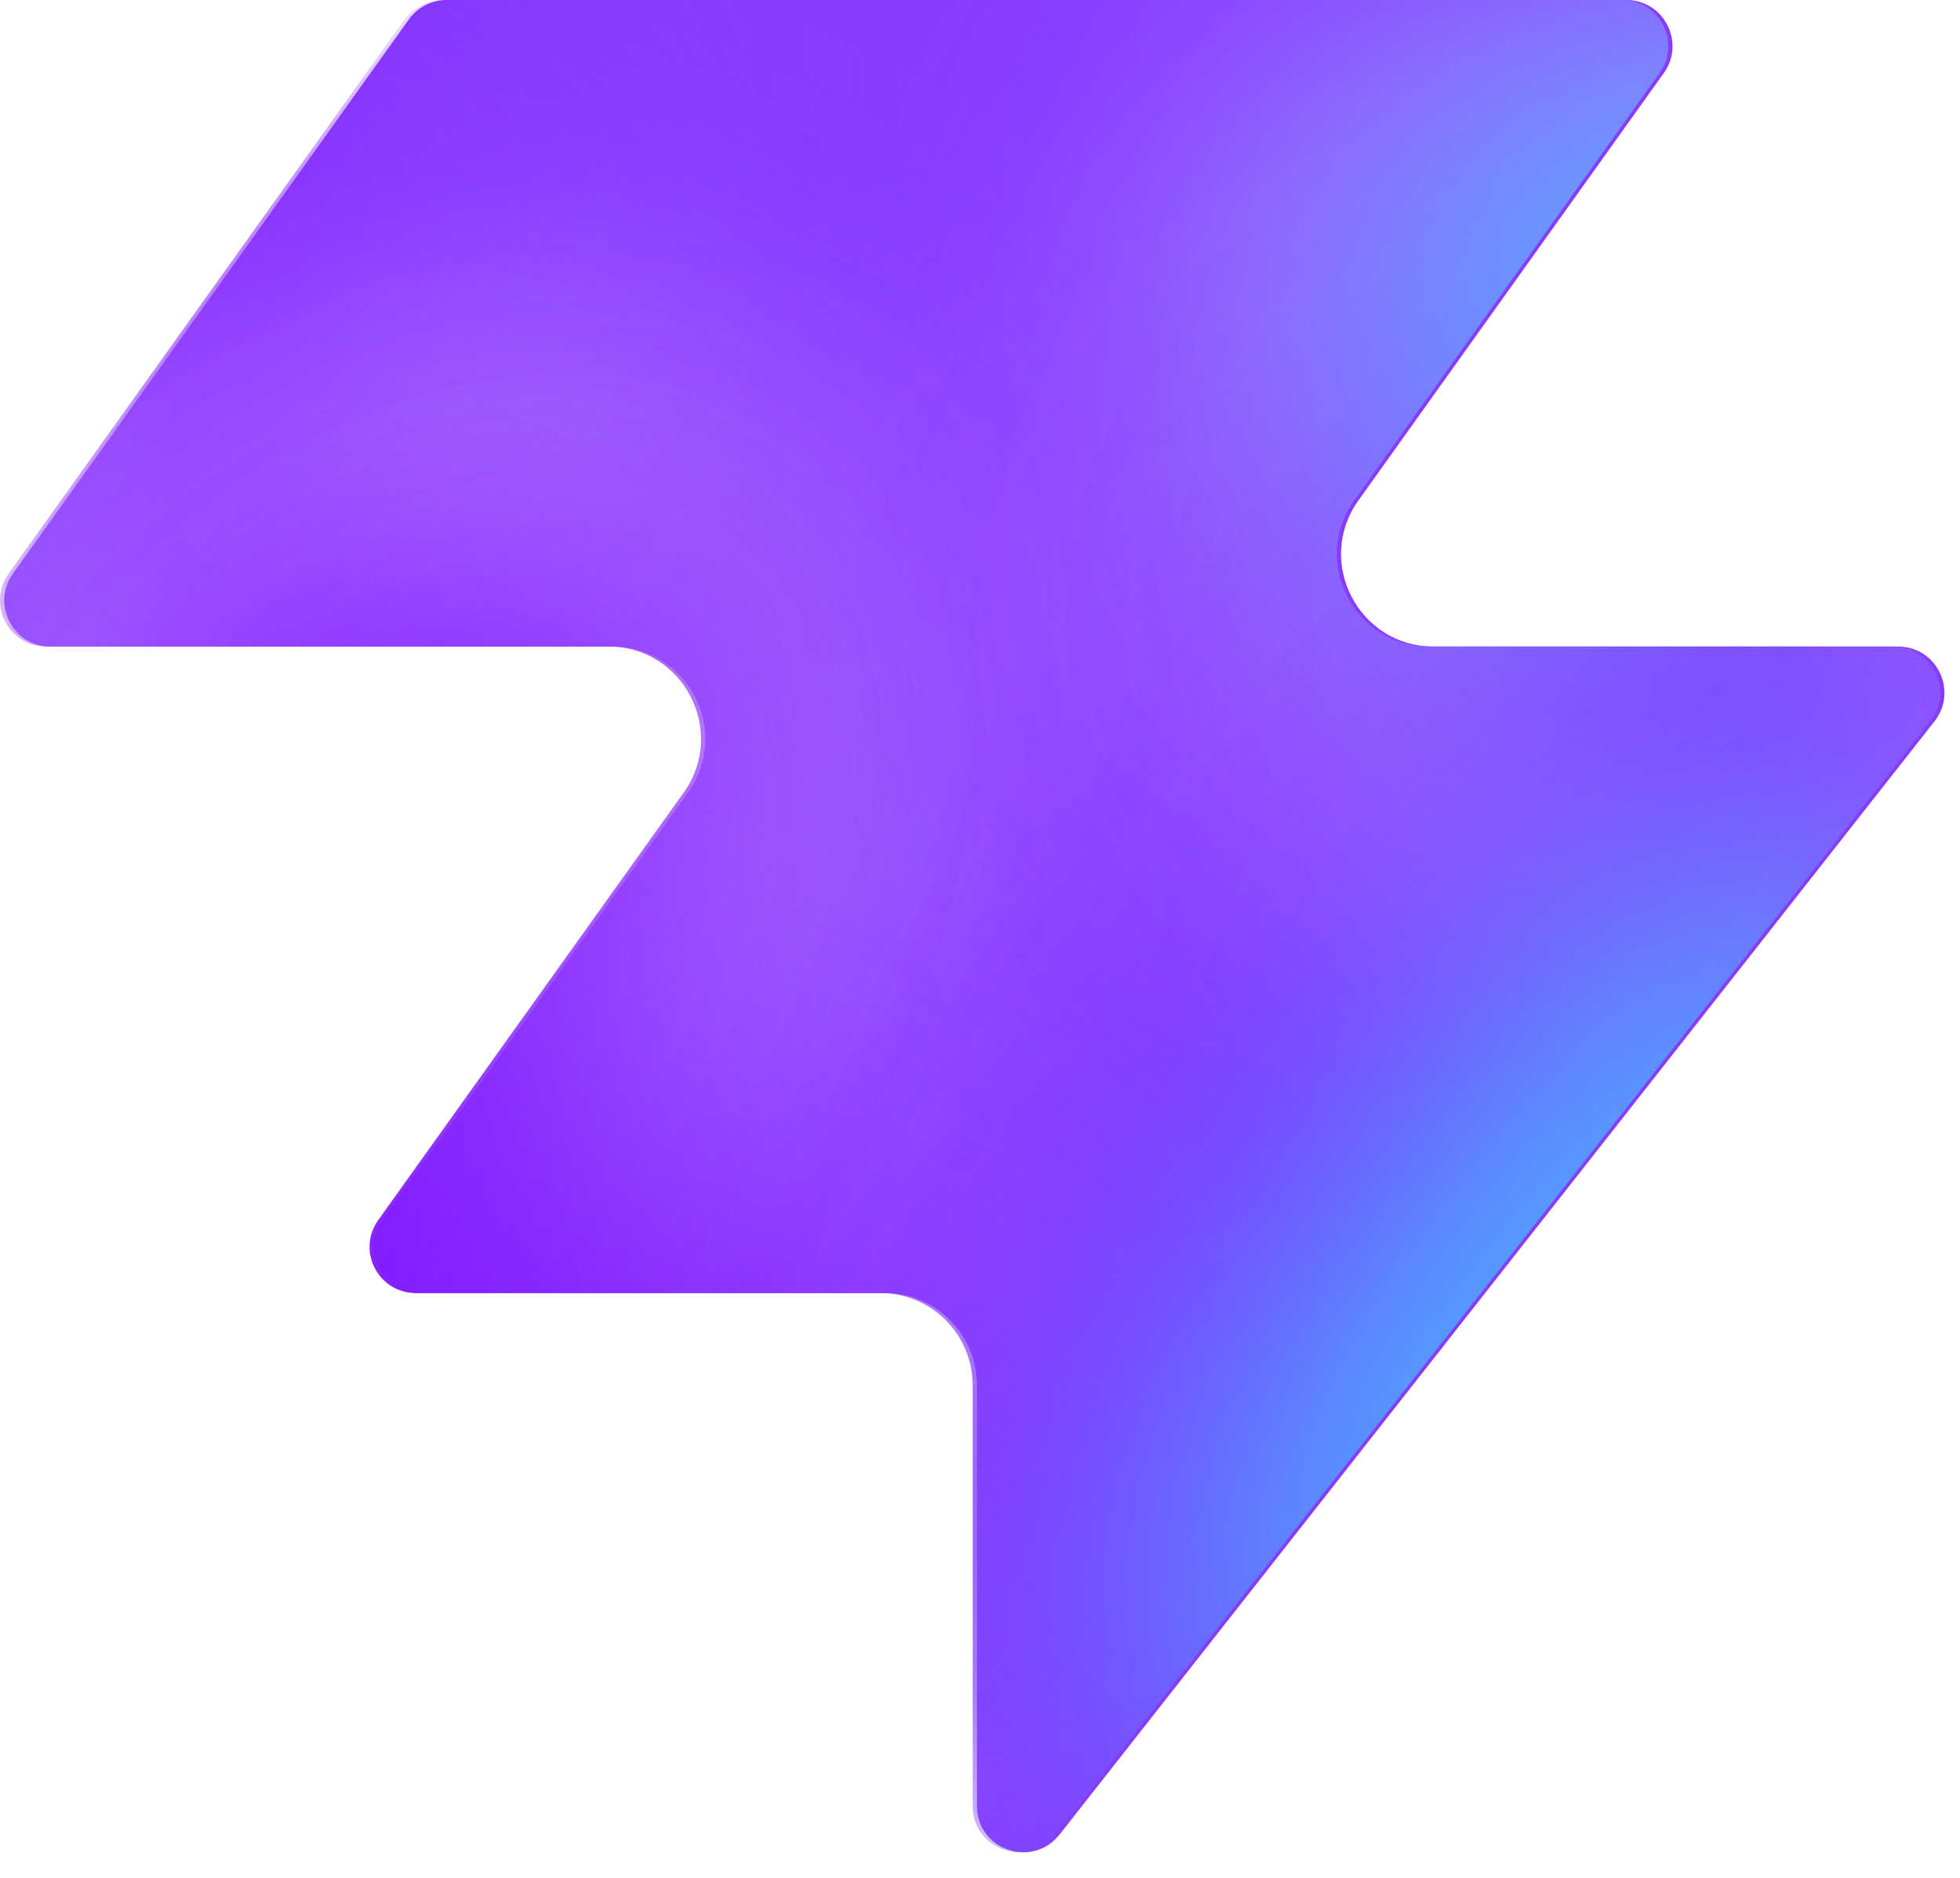
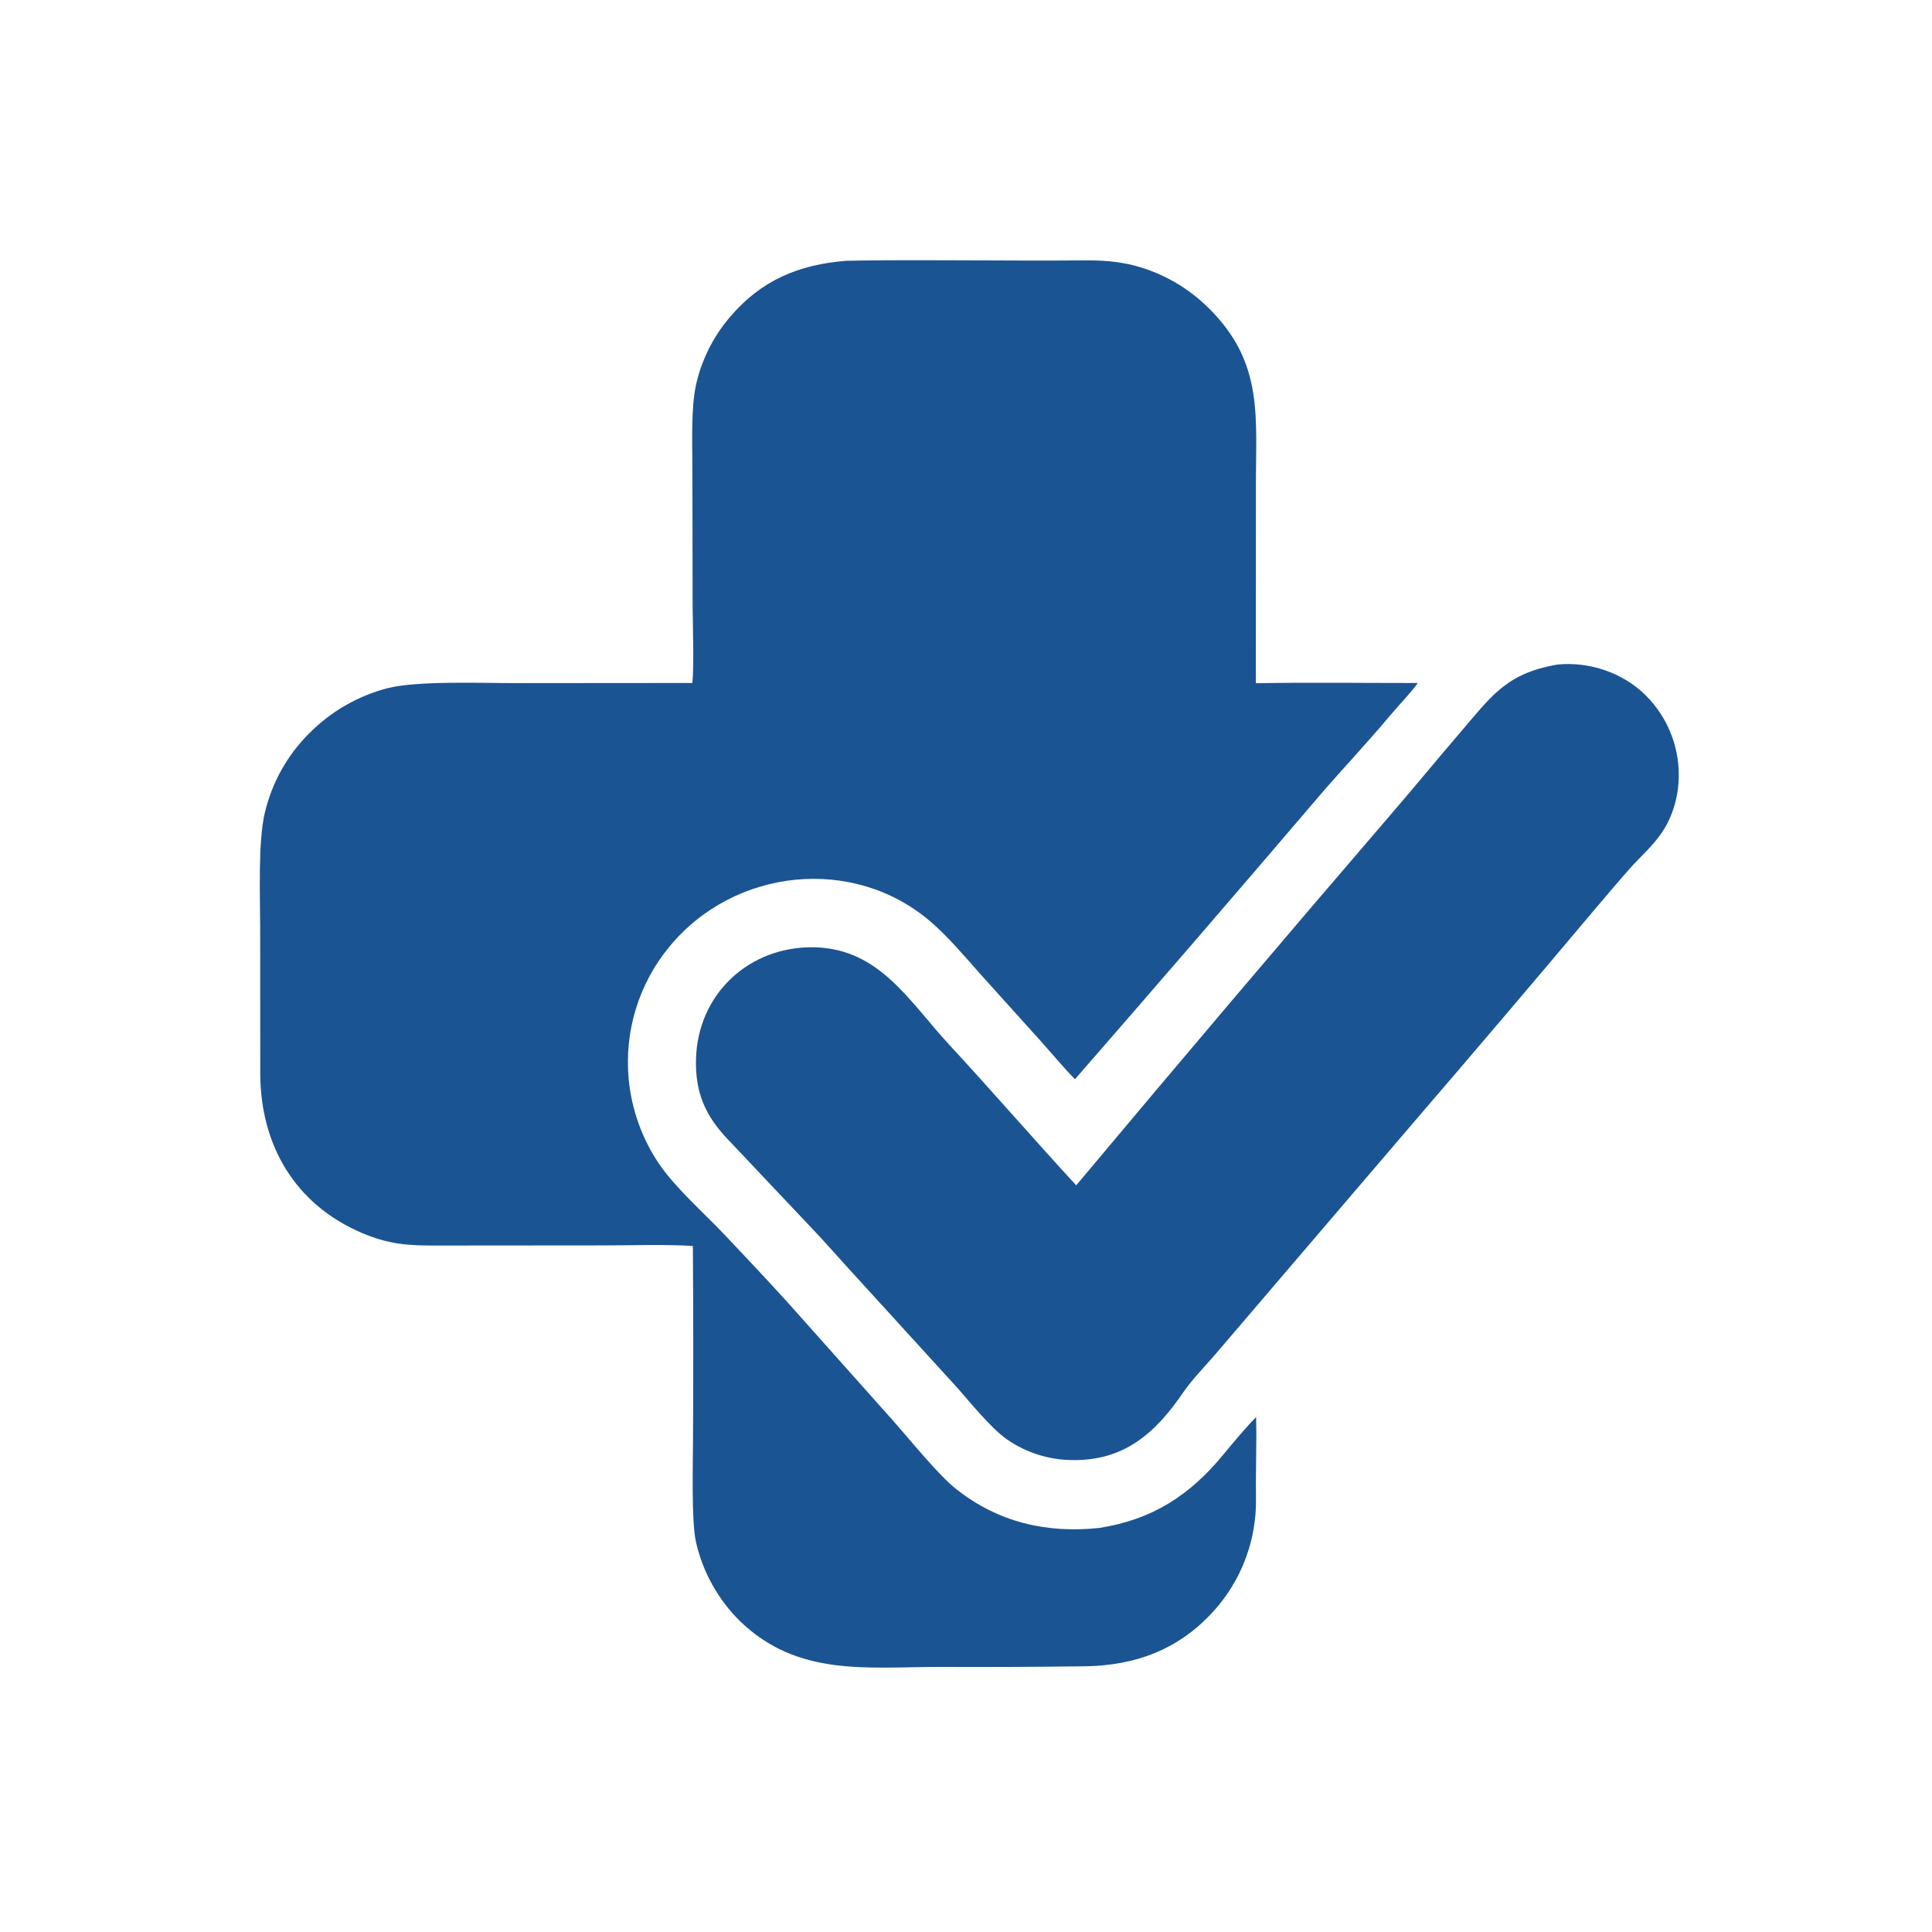
- <svg xmlns="http://www.w3.org/2000/svg" width="48" height="46" fill="none" viewBox="0 0 48 46">
-   <path fill="#863bff" d="M25.946 44.938c-.664.845-2.021.375-2.021-.698V33.937a2.26 2.26 0 0 0-2.262-2.262H10.287c-.92 0-1.456-1.04-.92-1.788l7.48-10.471c1.07-1.497 0-3.578-1.842-3.578H1.237c-.92 0-1.456-1.04-.92-1.788L10.013.474c.214-.297.556-.474.92-.474h28.894c.92 0 1.456 1.04.92 1.788l-7.48 10.471c-1.07 1.498 0 3.579 1.842 3.579h11.377c.943 0 1.473 1.088.89 1.83L25.947 44.94z" style="fill:#863bff;fill:color(display-p3 .525 .23 1);fill-opacity:1" />
-   <mask id="a" width="48" height="46" x="0" y="0" maskUnits="userSpaceOnUse" style="mask-type:alpha">
-     <path fill="#000" d="M25.842 44.938c-.664.844-2.021.375-2.021-.698V33.937a2.26 2.26 0 0 0-2.262-2.262H10.183c-.92 0-1.456-1.04-.92-1.788l7.48-10.471c1.07-1.498 0-3.579-1.842-3.579H1.133c-.92 0-1.456-1.04-.92-1.787L9.91.473c.214-.297.556-.474.92-.474h28.894c.92 0 1.456 1.04.92 1.788l-7.48 10.471c-1.07 1.498 0 3.578 1.842 3.578h11.377c.943 0 1.473 1.088.89 1.832L25.843 44.94z" style="fill:#000;fill-opacity:1" />
-   </mask>
-   <g mask="url(#a)">
-     <g filter="url(#b)">
-       <ellipse cx="5.508" cy="14.704" fill="#ede6ff" rx="5.508" ry="14.704" style="fill:#ede6ff;fill:color(display-p3 .927 .903 1);fill-opacity:1" transform="matrix(.00324 1 1 -.00324 -4.47 31.516)" />
-     </g>
-     <g filter="url(#c)">
-       <ellipse cx="10.399" cy="29.851" fill="#ede6ff" rx="10.399" ry="29.851" style="fill:#ede6ff;fill:color(display-p3 .927 .903 1);fill-opacity:1" transform="matrix(.00324 1 1 -.00324 -39.328 7.883)" />
-     </g>
-     <g filter="url(#d)">
-       <ellipse cx="5.508" cy="30.487" fill="#7e14ff" rx="5.508" ry="30.487" style="fill:#7e14ff;fill:color(display-p3 .492 .077 1);fill-opacity:1" transform="rotate(89.814 -25.913 -14.639)scale(1 -1)" />
-     </g>
-     <g filter="url(#e)">
-       <ellipse cx="5.508" cy="30.599" fill="#7e14ff" rx="5.508" ry="30.599" style="fill:#7e14ff;fill:color(display-p3 .492 .077 1);fill-opacity:1" transform="rotate(89.814 -32.644 -3.334)scale(1 -1)" />
-     </g>
-     <g filter="url(#f)">
-       <ellipse cx="5.508" cy="30.599" fill="#7e14ff" rx="5.508" ry="30.599" style="fill:#7e14ff;fill:color(display-p3 .492 .077 1);fill-opacity:1" transform="matrix(.00324 1 1 -.00324 -34.34 30.47)" />
-     </g>
-     <g filter="url(#g)">
-       <ellipse cx="14.072" cy="22.078" fill="#ede6ff" rx="14.072" ry="22.078" style="fill:#ede6ff;fill:color(display-p3 .927 .903 1);fill-opacity:1" transform="rotate(93.35 24.506 48.493)scale(-1 1)" />
-     </g>
-     <g filter="url(#h)">
-       <ellipse cx="3.47" cy="21.501" fill="#7e14ff" rx="3.47" ry="21.501" style="fill:#7e14ff;fill:color(display-p3 .492 .077 1);fill-opacity:1" transform="rotate(89.009 28.708 47.59)scale(-1 1)" />
-     </g>
-     <g filter="url(#i)">
-       <ellipse cx="3.47" cy="21.501" fill="#7e14ff" rx="3.47" ry="21.501" style="fill:#7e14ff;fill:color(display-p3 .492 .077 1);fill-opacity:1" transform="rotate(89.009 28.708 47.59)scale(-1 1)" />
-     </g>
-     <g filter="url(#j)">
-       <ellipse cx=".387" cy="8.972" fill="#7e14ff" rx="4.407" ry="29.108" style="fill:#7e14ff;fill:color(display-p3 .492 .077 1);fill-opacity:1" transform="rotate(39.51 .387 8.972)" />
-     </g>
-     <g filter="url(#k)">
-       <ellipse cx="47.523" cy="-6.092" fill="#7e14ff" rx="4.407" ry="29.108" style="fill:#7e14ff;fill:color(display-p3 .492 .077 1);fill-opacity:1" transform="rotate(37.892 47.523 -6.092)" />
-     </g>
-     <g filter="url(#l)">
-       <ellipse cx="41.412" cy="6.333" fill="#47bfff" rx="5.971" ry="9.665" style="fill:#47bfff;fill:color(display-p3 .28 .748 1);fill-opacity:1" transform="rotate(37.892 41.412 6.333)" />
-     </g>
-     <g filter="url(#m)">
-       <ellipse cx="-1.879" cy="38.332" fill="#7e14ff" rx="4.407" ry="29.108" style="fill:#7e14ff;fill:color(display-p3 .492 .077 1);fill-opacity:1" transform="rotate(37.892 -1.88 38.332)" />
-     </g>
-     <g filter="url(#n)">
-       <ellipse cx="-1.879" cy="38.332" fill="#7e14ff" rx="4.407" ry="29.108" style="fill:#7e14ff;fill:color(display-p3 .492 .077 1);fill-opacity:1" transform="rotate(37.892 -1.88 38.332)" />
-     </g>
-     <g filter="url(#o)">
-       <ellipse cx="35.651" cy="29.907" fill="#7e14ff" rx="4.407" ry="29.108" style="fill:#7e14ff;fill:color(display-p3 .492 .077 1);fill-opacity:1" transform="rotate(37.892 35.651 29.907)" />
-     </g>
-     <g filter="url(#p)">
-       <ellipse cx="38.418" cy="32.4" fill="#47bfff" rx="5.971" ry="15.297" style="fill:#47bfff;fill:color(display-p3 .28 .748 1);fill-opacity:1" transform="rotate(37.892 38.418 32.4)" />
-     </g>
-   </g>
-   <defs>
-     <filter id="b" width="60.045" height="41.654" x="-19.77" y="16.149" color-interpolation-filters="sRGB" filterUnits="userSpaceOnUse">
-       <feFlood flood-opacity="0" result="BackgroundImageFix" />
-       <feBlend in="SourceGraphic" in2="BackgroundImageFix" result="shape" />
-       <feGaussianBlur result="effect1_foregroundBlur_2002_17158" stdDeviation="7.659" />
-     </filter>
-     <filter id="c" width="90.34" height="51.437" x="-54.613" y="-7.533" color-interpolation-filters="sRGB" filterUnits="userSpaceOnUse">
-       <feFlood flood-opacity="0" result="BackgroundImageFix" />
-       <feBlend in="SourceGraphic" in2="BackgroundImageFix" result="shape" />
-       <feGaussianBlur result="effect1_foregroundBlur_2002_17158" stdDeviation="7.659" />
-     </filter>
-     <filter id="d" width="79.355" height="29.4" x="-49.64" y="2.03" color-interpolation-filters="sRGB" filterUnits="userSpaceOnUse">
-       <feFlood flood-opacity="0" result="BackgroundImageFix" />
-       <feBlend in="SourceGraphic" in2="BackgroundImageFix" result="shape" />
-       <feGaussianBlur result="effect1_foregroundBlur_2002_17158" stdDeviation="4.596" />
-     </filter>
-     <filter id="e" width="79.579" height="29.4" x="-45.045" y="20.029" color-interpolation-filters="sRGB" filterUnits="userSpaceOnUse">
-       <feFlood flood-opacity="0" result="BackgroundImageFix" />
-       <feBlend in="SourceGraphic" in2="BackgroundImageFix" result="shape" />
-       <feGaussianBlur result="effect1_foregroundBlur_2002_17158" stdDeviation="4.596" />
-     </filter>
-     <filter id="f" width="79.579" height="29.4" x="-43.513" y="21.178" color-interpolation-filters="sRGB" filterUnits="userSpaceOnUse">
-       <feFlood flood-opacity="0" result="BackgroundImageFix" />
-       <feBlend in="SourceGraphic" in2="BackgroundImageFix" result="shape" />
-       <feGaussianBlur result="effect1_foregroundBlur_2002_17158" stdDeviation="4.596" />
-     </filter>
-     <filter id="g" width="74.749" height="58.852" x="15.756" y="-17.901" color-interpolation-filters="sRGB" filterUnits="userSpaceOnUse">
-       <feFlood flood-opacity="0" result="BackgroundImageFix" />
-       <feBlend in="SourceGraphic" in2="BackgroundImageFix" result="shape" />
-       <feGaussianBlur result="effect1_foregroundBlur_2002_17158" stdDeviation="7.659" />
-     </filter>
-     <filter id="h" width="61.377" height="25.362" x="23.548" y="2.284" color-interpolation-filters="sRGB" filterUnits="userSpaceOnUse">
-       <feFlood flood-opacity="0" result="BackgroundImageFix" />
-       <feBlend in="SourceGraphic" in2="BackgroundImageFix" result="shape" />
-       <feGaussianBlur result="effect1_foregroundBlur_2002_17158" stdDeviation="4.596" />
-     </filter>
-     <filter id="i" width="61.377" height="25.362" x="23.548" y="2.284" color-interpolation-filters="sRGB" filterUnits="userSpaceOnUse">
-       <feFlood flood-opacity="0" result="BackgroundImageFix" />
-       <feBlend in="SourceGraphic" in2="BackgroundImageFix" result="shape" />
-       <feGaussianBlur result="effect1_foregroundBlur_2002_17158" stdDeviation="4.596" />
-     </filter>
-     <filter id="j" width="56.045" height="63.649" x="-27.636" y="-22.853" color-interpolation-filters="sRGB" filterUnits="userSpaceOnUse">
-       <feFlood flood-opacity="0" result="BackgroundImageFix" />
-       <feBlend in="SourceGraphic" in2="BackgroundImageFix" result="shape" />
-       <feGaussianBlur result="effect1_foregroundBlur_2002_17158" stdDeviation="4.596" />
-     </filter>
-     <filter id="k" width="54.814" height="64.646" x="20.116" y="-38.415" color-interpolation-filters="sRGB" filterUnits="userSpaceOnUse">
-       <feFlood flood-opacity="0" result="BackgroundImageFix" />
-       <feBlend in="SourceGraphic" in2="BackgroundImageFix" result="shape" />
-       <feGaussianBlur result="effect1_foregroundBlur_2002_17158" stdDeviation="4.596" />
-     </filter>
-     <filter id="l" width="33.541" height="35.313" x="24.641" y="-11.323" color-interpolation-filters="sRGB" filterUnits="userSpaceOnUse">
-       <feFlood flood-opacity="0" result="BackgroundImageFix" />
-       <feBlend in="SourceGraphic" in2="BackgroundImageFix" result="shape" />
-       <feGaussianBlur result="effect1_foregroundBlur_2002_17158" stdDeviation="4.596" />
-     </filter>
-     <filter id="m" width="54.814" height="64.646" x="-29.286" y="6.009" color-interpolation-filters="sRGB" filterUnits="userSpaceOnUse">
-       <feFlood flood-opacity="0" result="BackgroundImageFix" />
-       <feBlend in="SourceGraphic" in2="BackgroundImageFix" result="shape" />
-       <feGaussianBlur result="effect1_foregroundBlur_2002_17158" stdDeviation="4.596" />
-     </filter>
-     <filter id="n" width="54.814" height="64.646" x="-29.286" y="6.009" color-interpolation-filters="sRGB" filterUnits="userSpaceOnUse">
-       <feFlood flood-opacity="0" result="BackgroundImageFix" />
-       <feBlend in="SourceGraphic" in2="BackgroundImageFix" result="shape" />
-       <feGaussianBlur result="effect1_foregroundBlur_2002_17158" stdDeviation="4.596" />
-     </filter>
-     <filter id="o" width="54.814" height="64.646" x="8.244" y="-2.416" color-interpolation-filters="sRGB" filterUnits="userSpaceOnUse">
-       <feFlood flood-opacity="0" result="BackgroundImageFix" />
-       <feBlend in="SourceGraphic" in2="BackgroundImageFix" result="shape" />
-       <feGaussianBlur result="effect1_foregroundBlur_2002_17158" stdDeviation="4.596" />
-     </filter>
-     <filter id="p" width="39.409" height="43.623" x="18.713" y="10.588" color-interpolation-filters="sRGB" filterUnits="userSpaceOnUse">
-       <feFlood flood-opacity="0" result="BackgroundImageFix" />
-       <feBlend in="SourceGraphic" in2="BackgroundImageFix" result="shape" />
-       <feGaussianBlur result="effect1_foregroundBlur_2002_17158" stdDeviation="4.596" />
-     </filter>
-   </defs>
+ <svg xmlns="http://www.w3.org/2000/svg" width="512" height="512" viewBox="0 0 2048 2048" fill="none">
+   <path d="M 896.742 276.455 C 902.619 276.316 908.497 276.21 914.375 276.136 C 992.252 275.217 1070.42 276.701 1148.32 276.011 C 1166.96 275.846 1184.62 276.863 1202.77 281.557 C 1232.48 289.434 1259.59 305.008 1281.36 326.709 C 1340.49 385.061 1330.97 443.181 1331.32 518.307 L 1331.26 724.258 C 1387.6 723.231 1446.46 724.05 1502.94 724.016 C 1496.12 733.776 1481.37 749.074 1473.13 758.952 C 1449.24 787.581 1423.11 815.051 1398.88 843.258 C 1312.97 943.979 1226.51 1044.23 1139.51 1144.02 C 1128.48 1132.92 1113.75 1115.32 1102.85 1103.18 L 1039.24 1032.58 C 1022.95 1014.22 1005.79 993.775 987.343 977.746 C 905.137 906.296 777.986 919.924 709.193 1003.98 C 677.021 1043.19 661.656 1093.53 666.45 1144.02 C 669.497 1176.17 680.582 1207.05 698.685 1233.8 C 716.042 1259.29 746.478 1286.05 767.961 1308.73 C 790.333 1332.35 812.96 1356.42 834.831 1380.49 L 947.779 1507.17 C 965.169 1526.91 994.785 1563.63 1013.61 1578.49 C 1058.38 1613.83 1109.38 1625.57 1165.25 1619.68 C 1221.48 1610.95 1261.39 1585.01 1296.81 1541.86 C 1304.47 1532.52 1322.4 1511.13 1330.53 1503.2 L 1331.49 1502.28 L 1331.53 1503.28 C 1332.25 1530.3 1331.01 1557.84 1331.4 1584.89 C 1331.49 1591.78 1331.36 1599.23 1330.77 1606.07 C 1327.42 1645.42 1310.76 1682.45 1283.53 1711.05 C 1247.59 1749.09 1203.48 1765.13 1152.02 1766.31 C 1099.95 1766.99 1047.87 1767.22 995.798 1767.01 C 918.216 1767.07 845.614 1777.46 784.575 1718.61 C 761.238 1695.68 744.987 1666.52 737.759 1634.62 C 732.769 1612.75 734.577 1550.69 734.631 1524.84 C 735.003 1456.85 734.95 1388.86 734.473 1320.87 C 710.052 1318.9 665.675 1320.2 640.058 1320.19 L 464.346 1320.33 C 433.471 1320.45 412.973 1319.4 384.085 1307.16 C 312.554 1276.84 276.042 1213.71 275.886 1137.95 L 275.794 983.2 C 275.768 948.933 273.384 892.205 280.743 861.52 C 288.25 829.641 304.532 800.501 327.746 777.399 C 350.534 754.336 379.1 737.817 410.456 729.571 C 442.459 721.392 511.179 724.154 547.461 724.146 L 733.958 724.001 C 735.809 705.296 734.332 663.011 734.215 642.096 L 733.968 495.256 C 733.906 469.491 732.479 432.64 737.716 408.319 C 743.561 381.893 755.772 357.294 773.286 336.659 C 806.608 297.108 846.42 280.597 896.742 276.455 z" fill="#1B5493" />
+   <path d="M 1651.16 704.416 C 1685.06 701.171 1720.67 713.151 1744.81 737.403 C 1767.28 759.865 1779.79 790.403 1779.55 822.173 C 1779.49 843.139 1773.57 864.992 1761.73 882.432 C 1752.07 896.904 1738.66 908.22 1727.22 921.194 C 1713.69 936.554 1700.51 952.258 1687.22 967.844 C 1624.53 1042.4 1561.43 1116.6 1497.91 1190.45 L 1287.35 1436.74 C 1277.45 1448.15 1262.87 1463.4 1254.63 1475.49 C 1225.41 1518.3 1192.49 1548.73 1136.27 1547.75 C 1111.8 1547.48 1087.97 1539.94 1067.8 1526.09 C 1049.28 1513.25 1027.18 1484.59 1010.71 1466.65 L 899.205 1344.36 C 886.265 1330.25 873.922 1315.94 860.647 1302.08 L 771.943 1208.18 C 747.613 1182.92 736.974 1158.11 737.775 1123.22 C 739.381 1053.29 794.717 1002.31 864.098 1004.2 C 932.567 1006.07 964.079 1061.89 1005.84 1107.03 C 1051.65 1156.53 1095.34 1207.17 1140.84 1256.48 C 1251.25 1124.62 1362.5 993.47 1474.6 863.042 C 1498.7 835.151 1522.69 805.843 1546.73 777.841 C 1581.15 737.74 1596.39 713.813 1651.16 704.416 z" fill="#1B5493" />
</svg>
